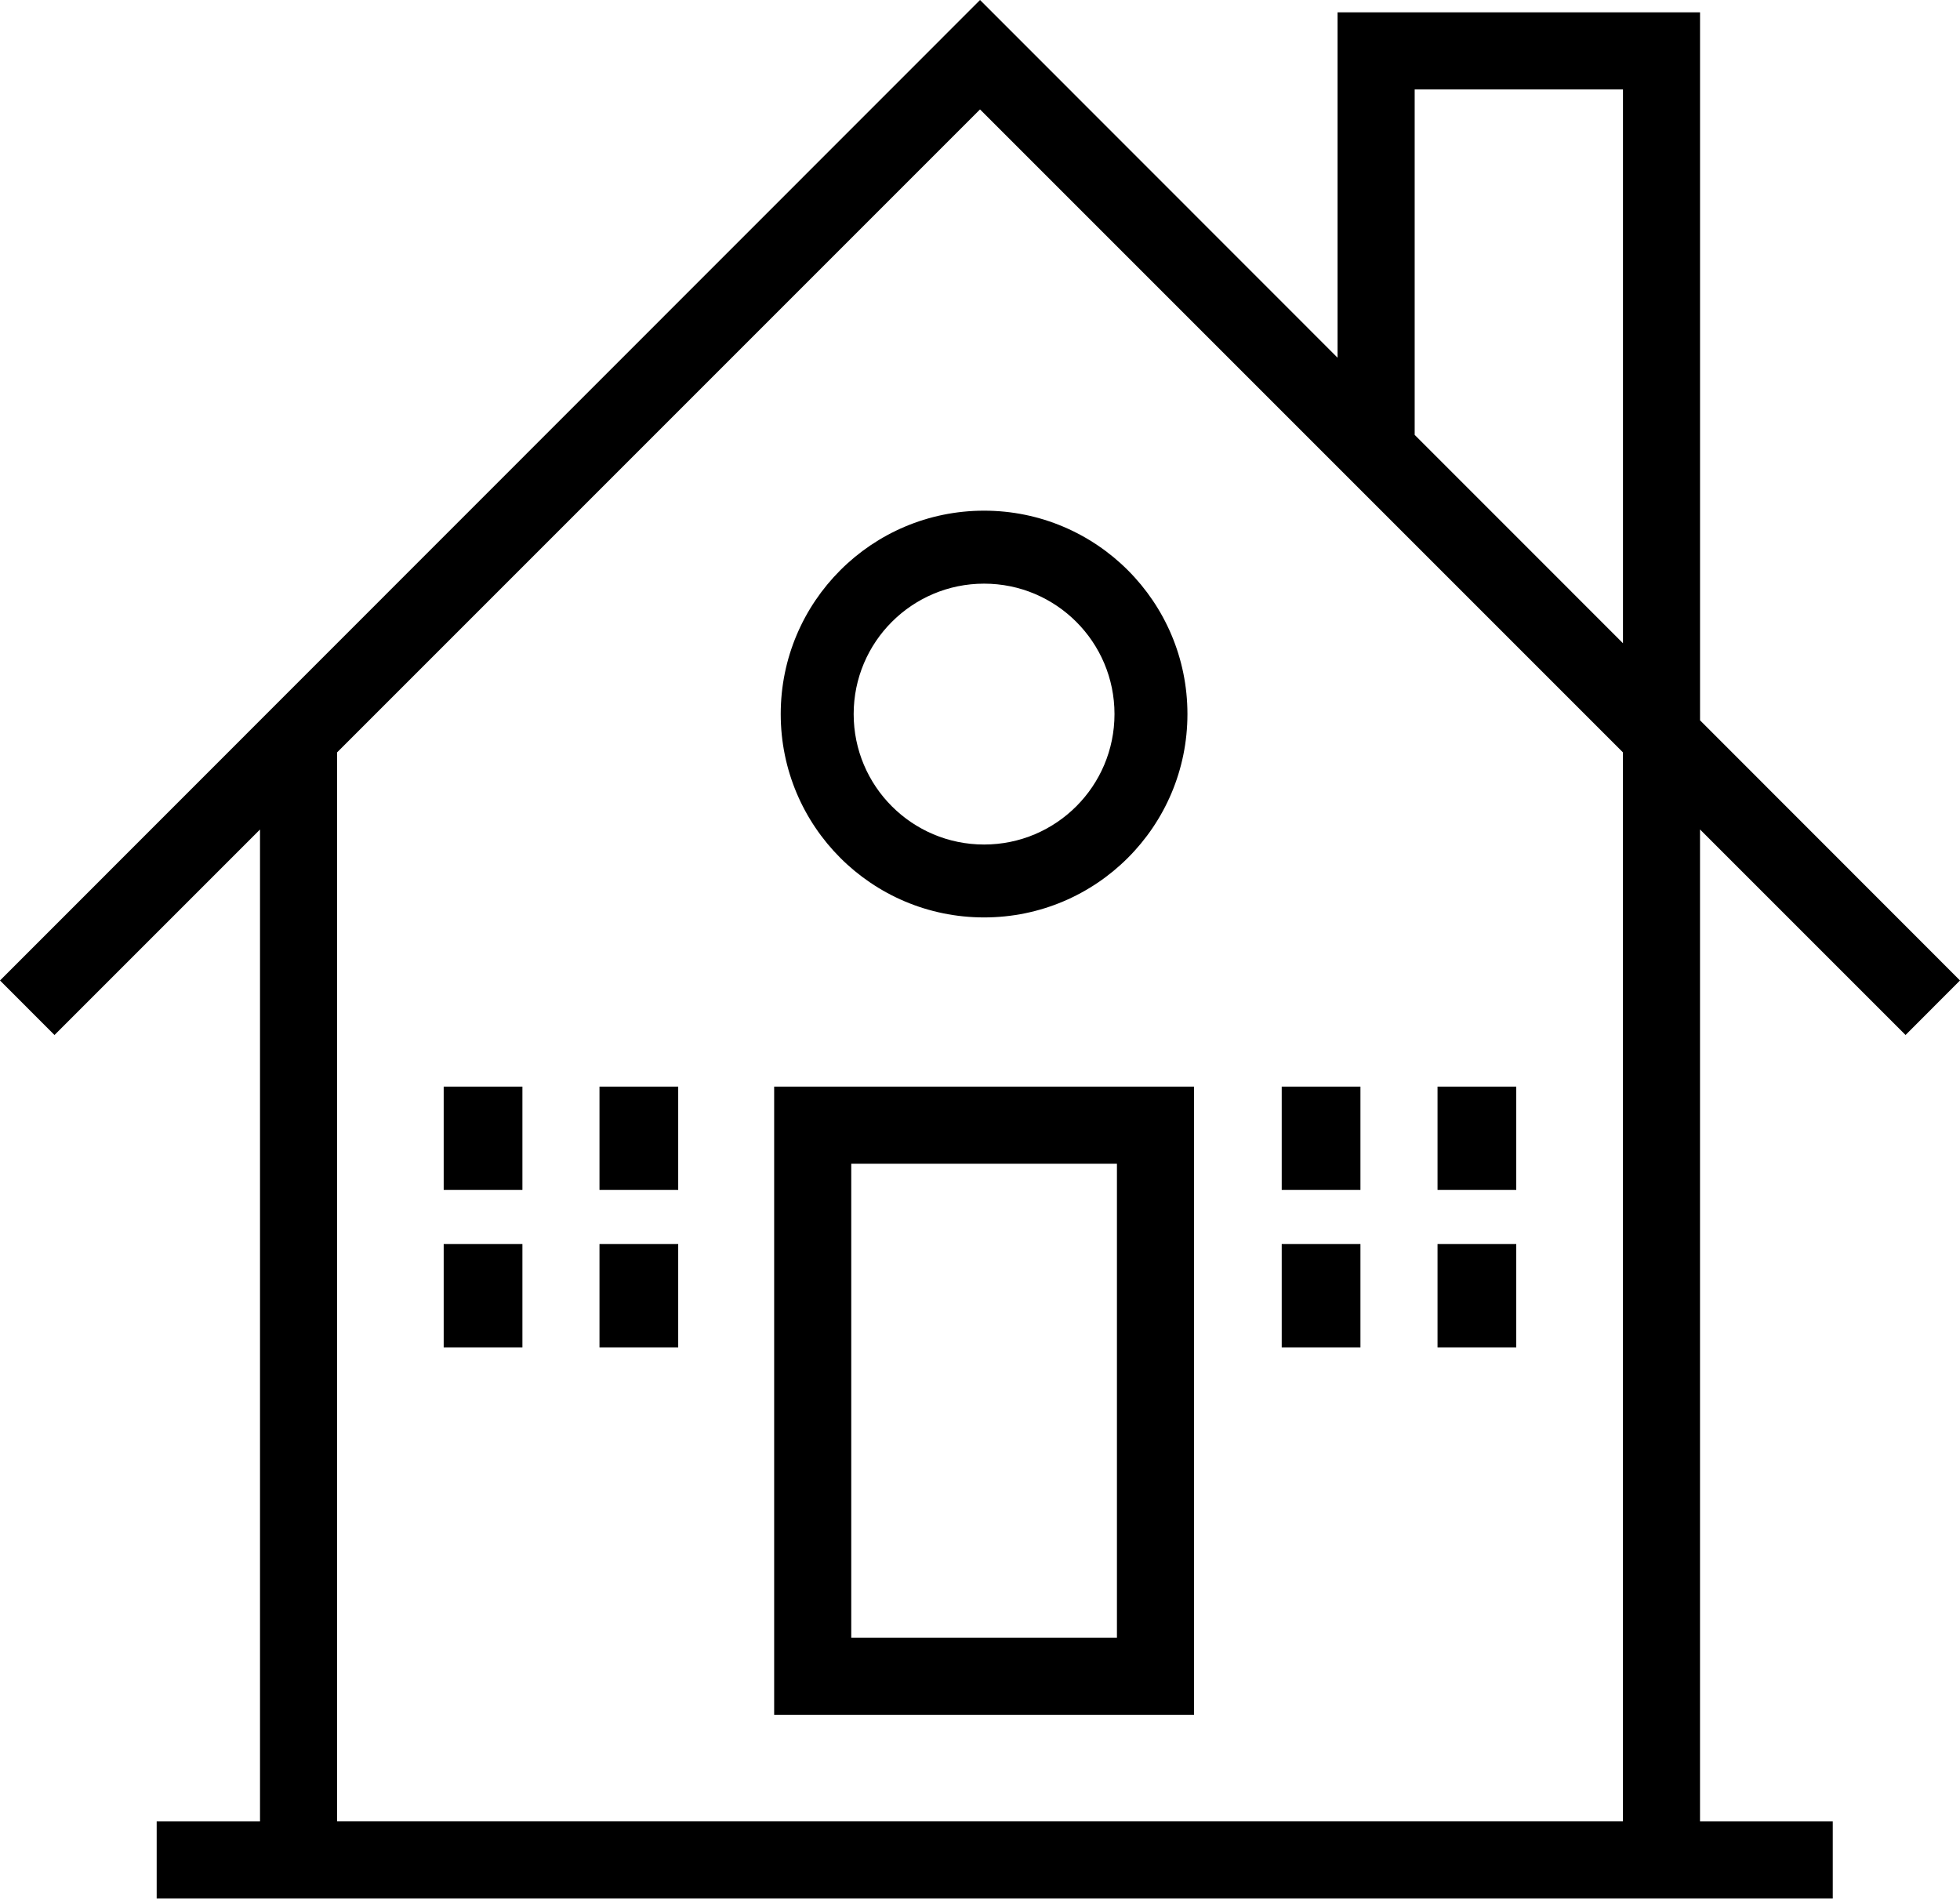
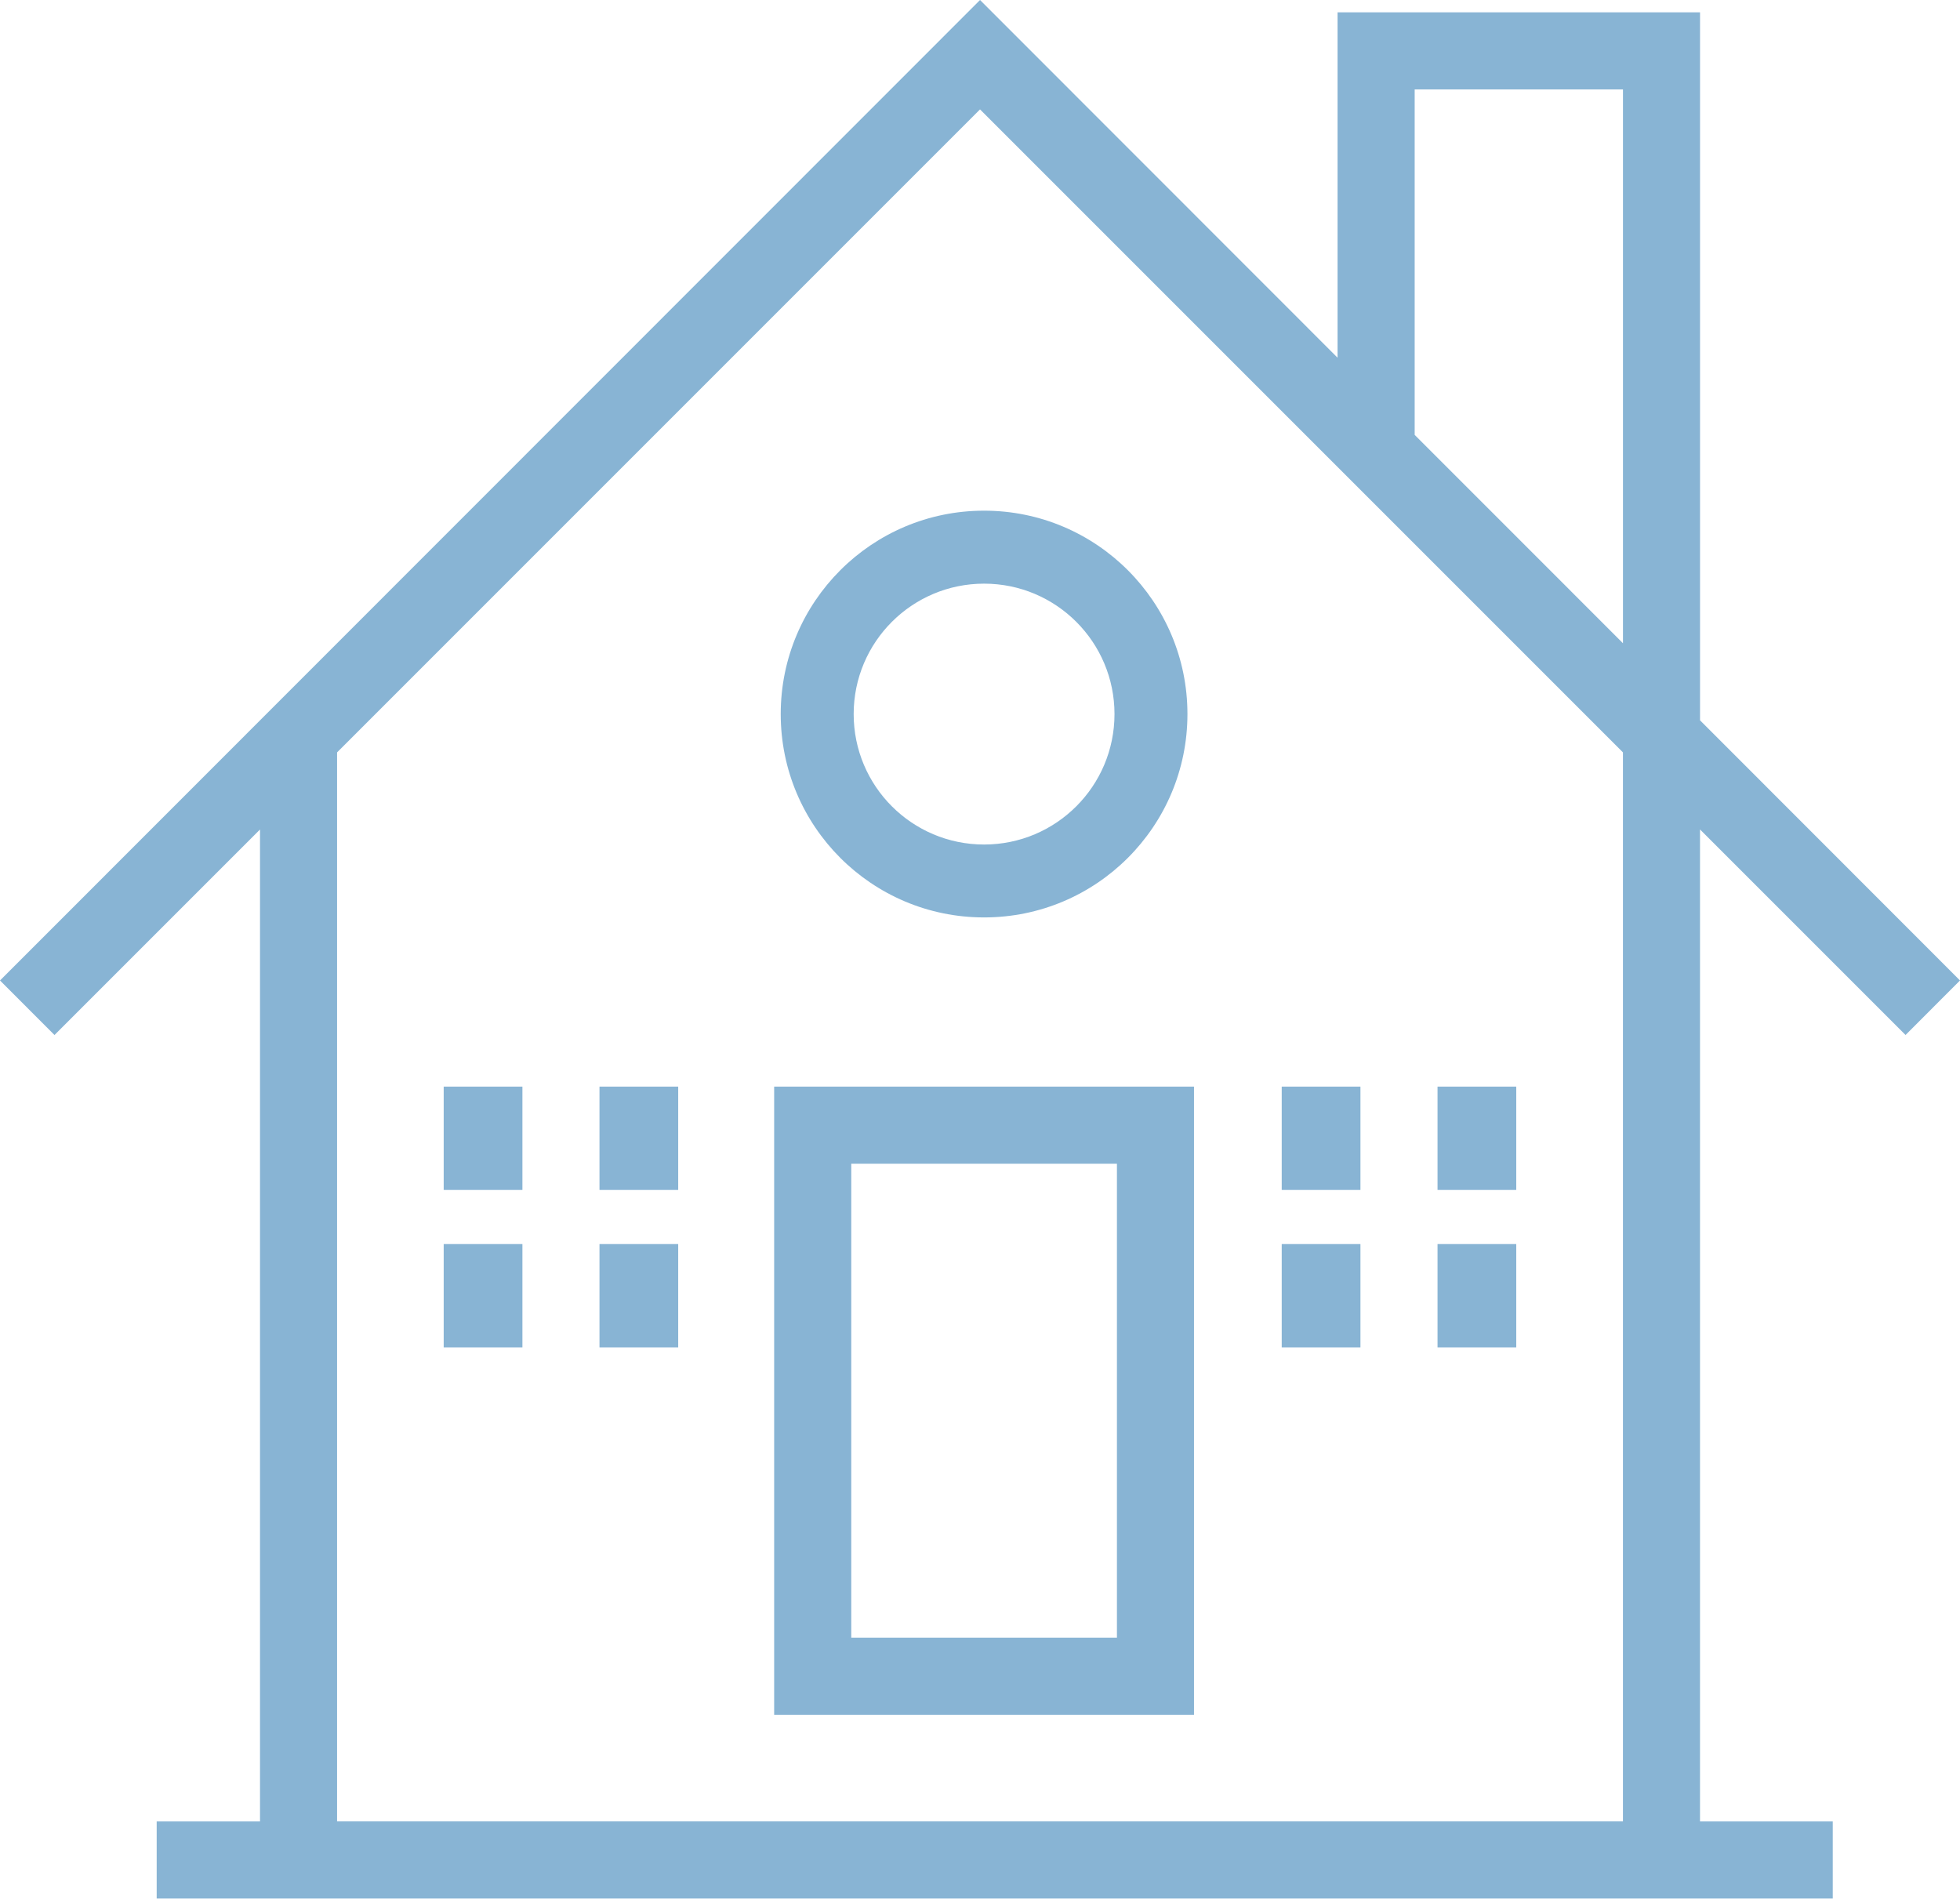
- <svg xmlns="http://www.w3.org/2000/svg" version="1.1" id="Layer_1" x="0px" y="0px" width="74.695px" height="72.346px" viewBox="0 0 74.695 72.346" enable-background="new 0 0 74.695 72.346" xml:space="preserve">
+ <svg xmlns="http://www.w3.org/2000/svg" version="1.1" id="Layer_1" x="0px" y="0px" width="74.695px" height="72.346px" viewBox="0 0 74.695 72.346" enable-background="new 0 0 74.695 72.346" xml:space="preserve" stroke="none" fill="#88b4d4" fill-rule="evenodd">
  <g>
    <path d="M29.503,65.345h16V41.407h-16V65.345z M42.566,62.407H32.441V44.345h10.125V62.407z" />
    <path d="M72.62,39.44l2.075-2.078l-9.907-9.913V0.47H50.974v13.161L37.349,0L0,37.363l2.077,2.078l7.832-7.832v37.799H5.971v2.938 h63.875v-2.938h-5.059v-37.8L72.62,39.44z M53.913,3.408h7.938v21.104l-7.938-7.94V3.408z M61.85,69.407H12.846V28.671 L37.348,4.169L61.85,28.671V69.407z" />
    <path d="M29.753,27.21c0,4.28,3.47,7.75,7.75,7.75s7.75-3.47,7.75-7.75c0-4.279-3.47-7.75-7.75-7.75S29.753,22.93,29.753,27.21z M37.503,22.241c2.745,0,4.97,2.225,4.97,4.97s-2.225,4.971-4.97,4.971s-4.97-2.226-4.97-4.971S34.759,22.241,37.503,22.241z" />
    <rect x="16.909" y="41.407" width="3" height="3.938" />
    <rect x="22.846" y="41.407" width="3" height="3.938" />
    <rect x="16.909" y="47.407" width="3" height="3.938" />
    <rect x="22.846" y="47.407" width="3" height="3.938" />
    <rect x="48.846" y="41.407" width="3" height="3.938" />
    <rect x="54.784" y="41.407" width="3" height="3.938" />
    <rect x="48.846" y="47.407" width="3" height="3.938" />
    <rect x="54.784" y="47.407" width="3" height="3.938" />
  </g>
</svg>
